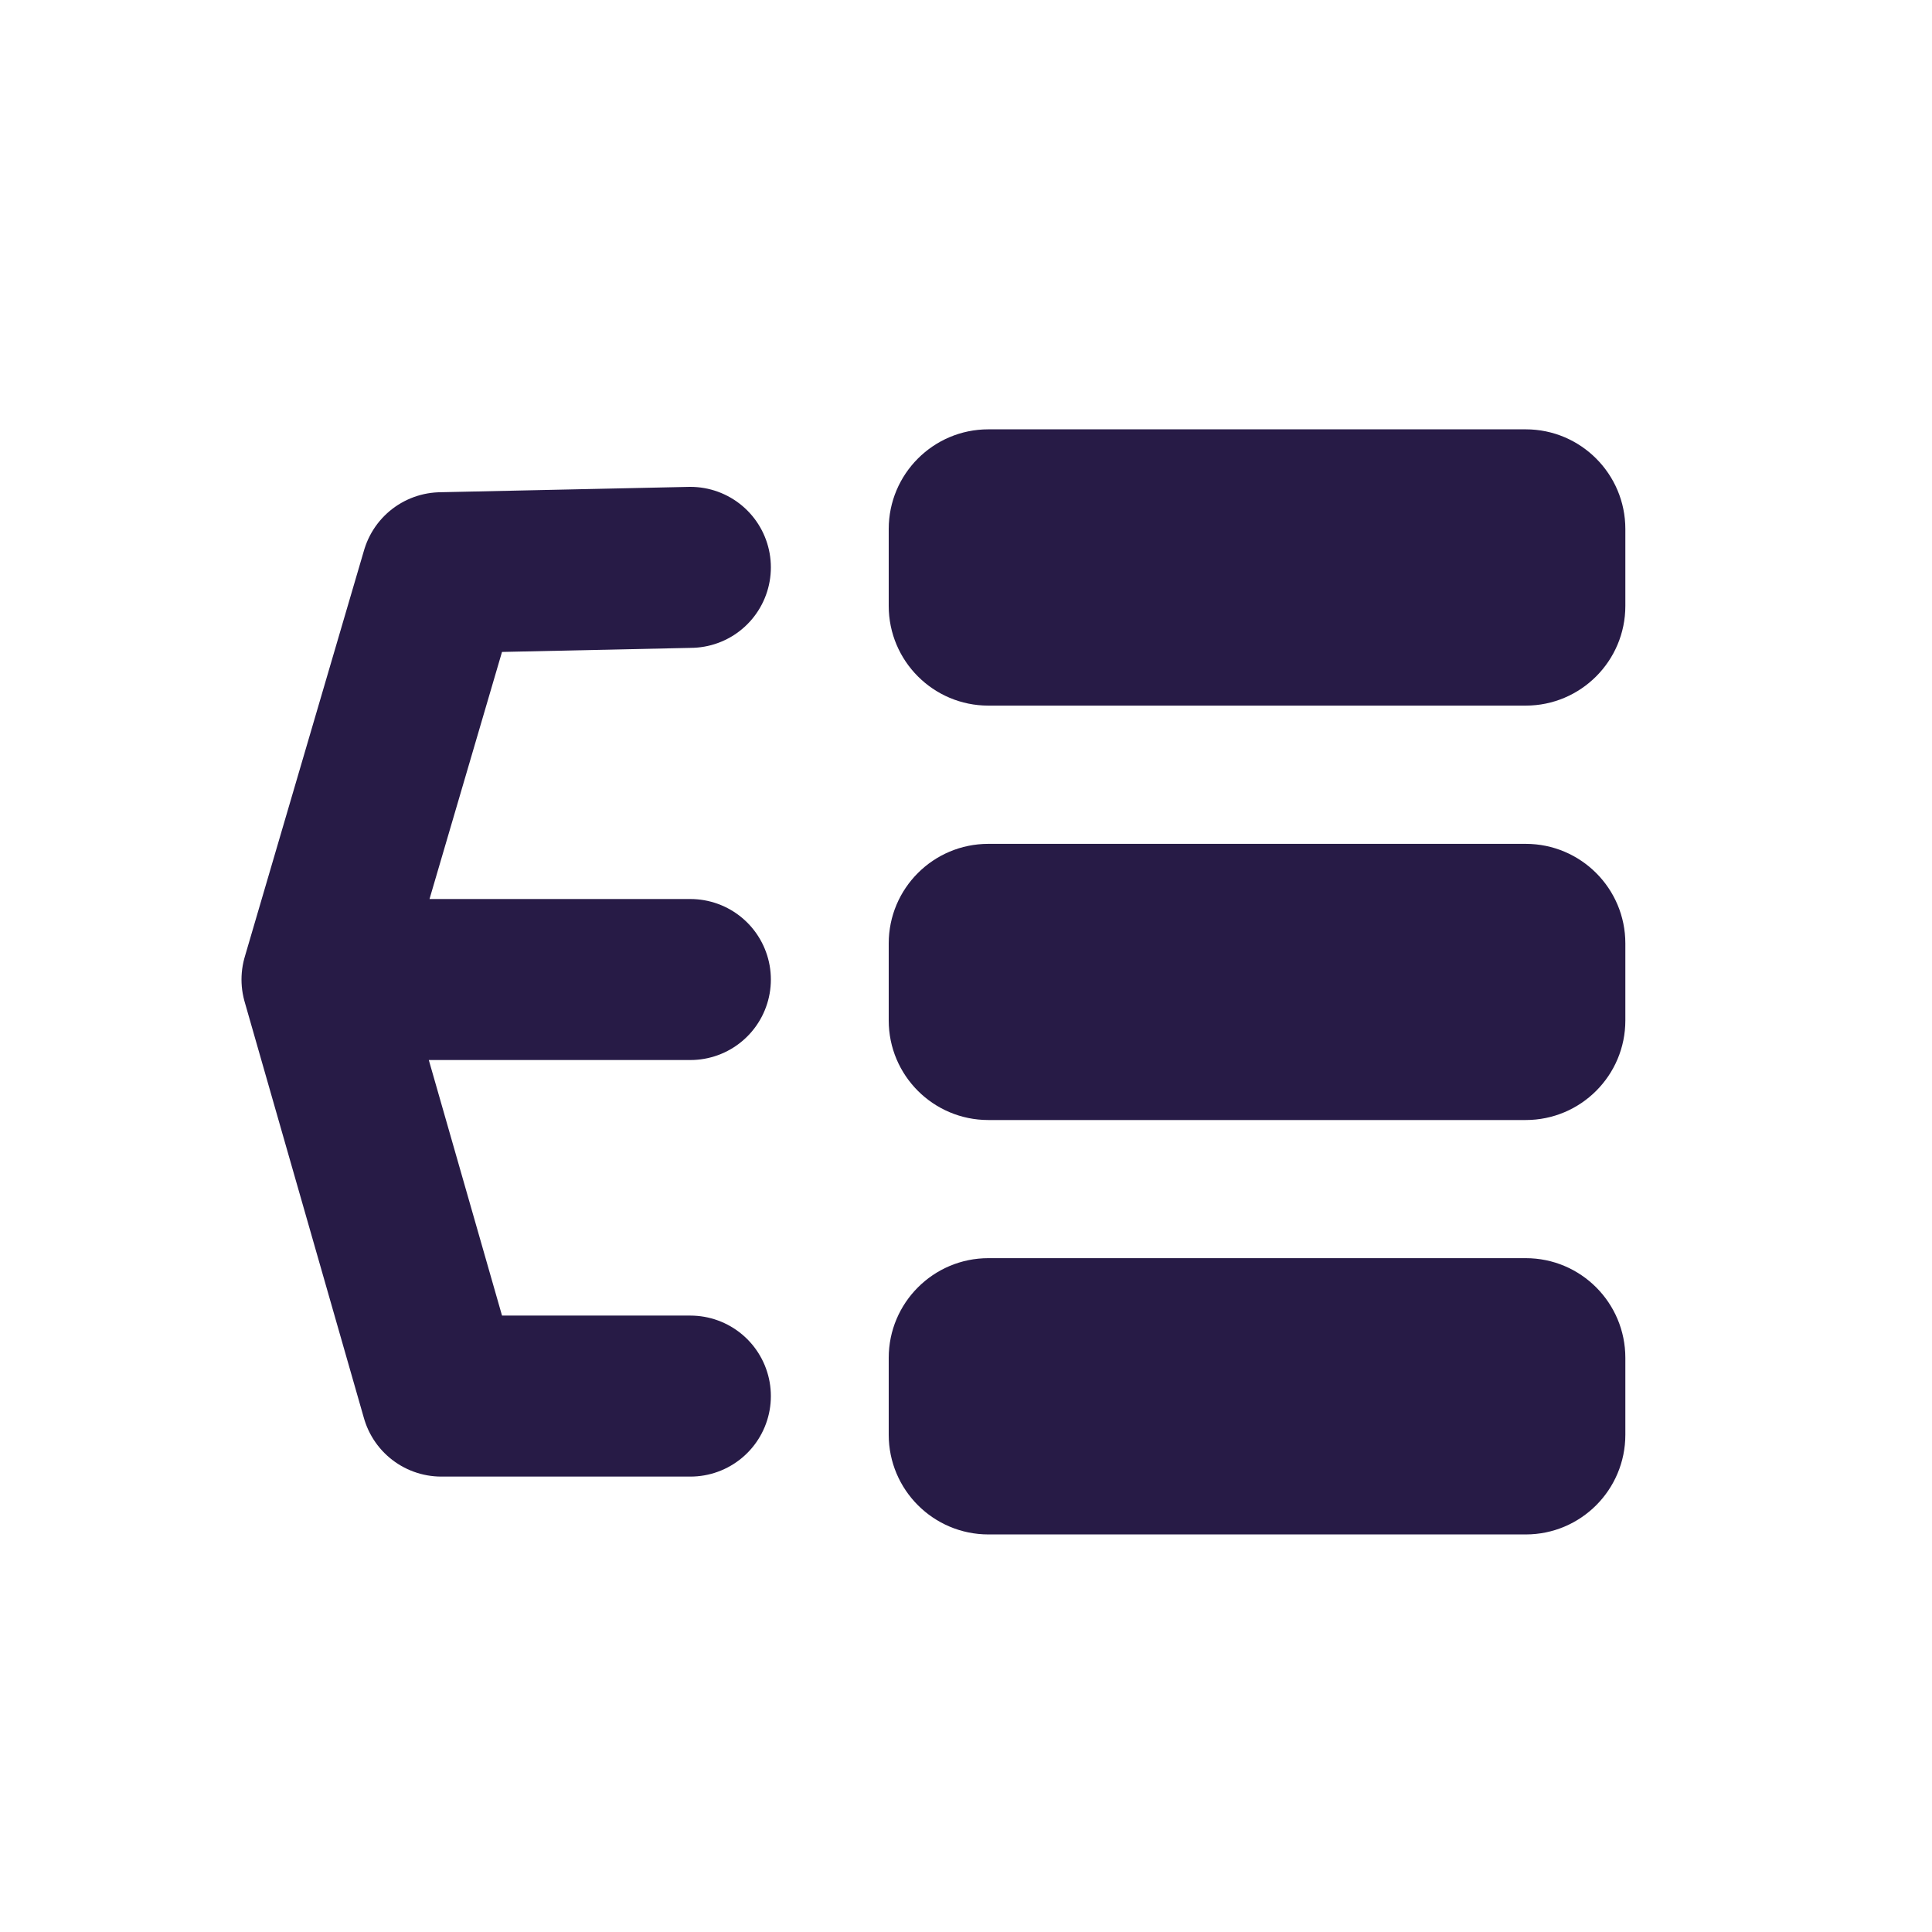
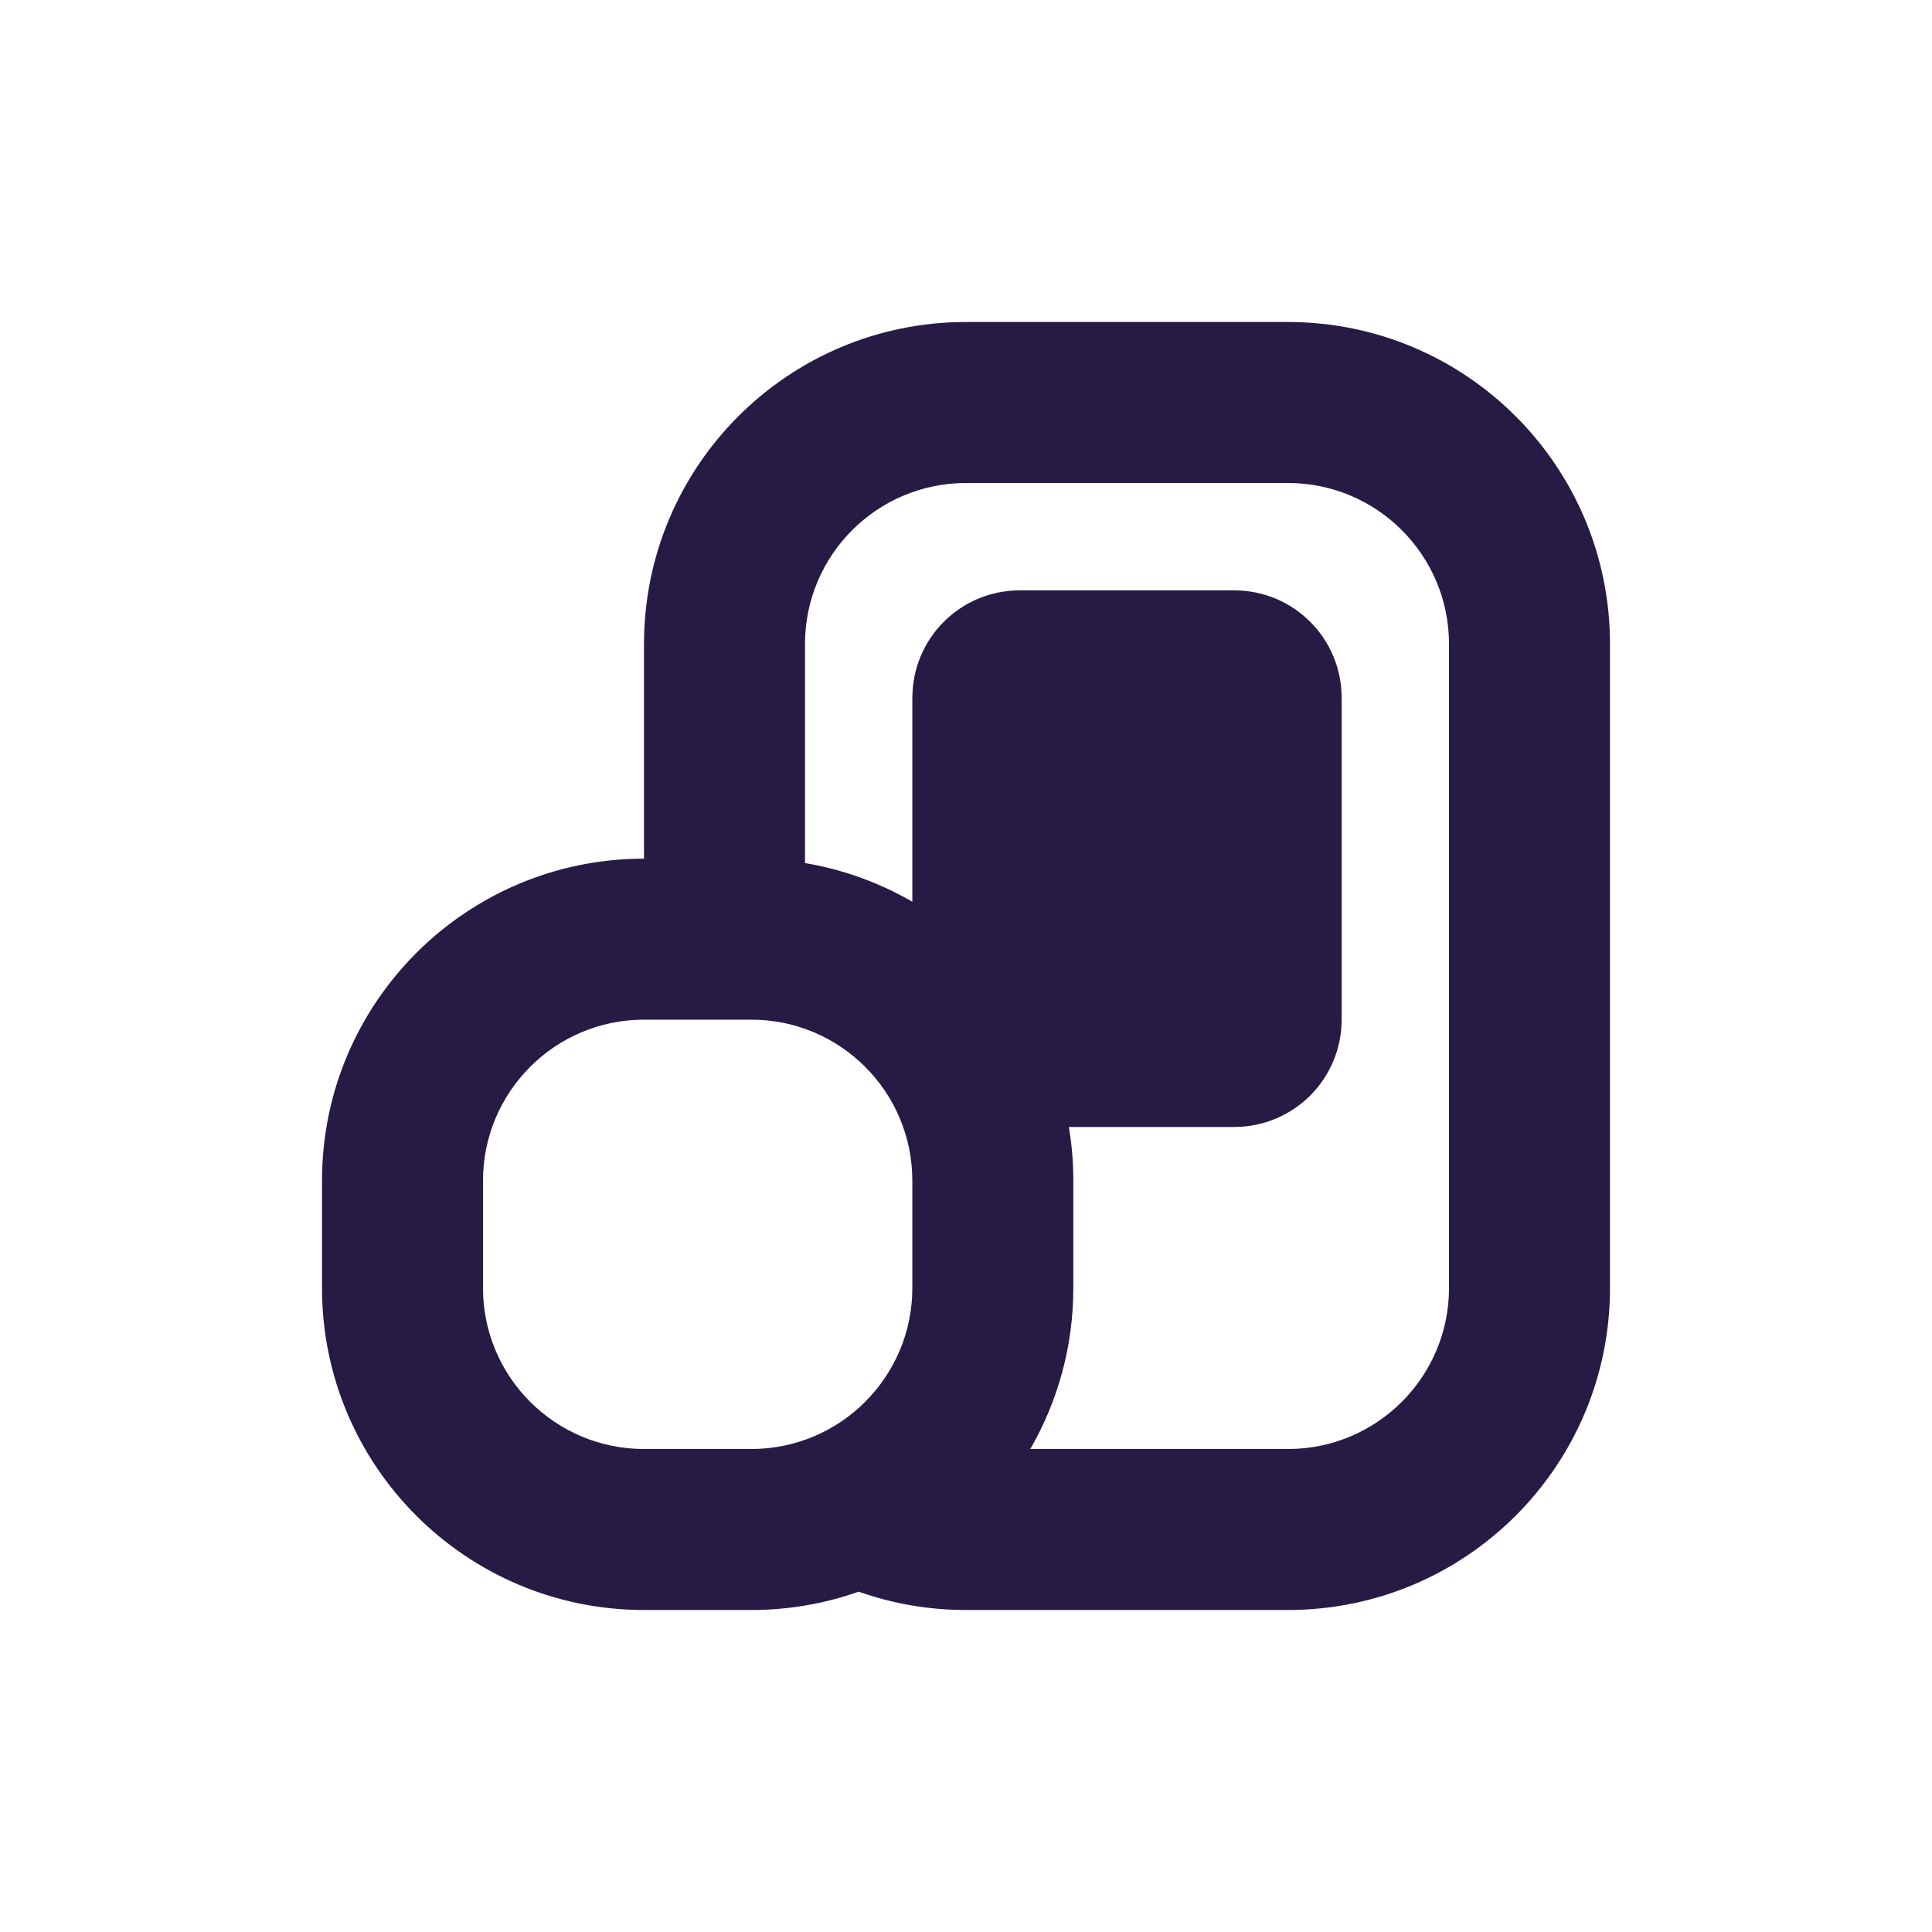
<svg xmlns="http://www.w3.org/2000/svg" width="18" height="18" viewBox="0 0 18 18" fill="none">
-   <path d="M9.208 10.435C8.696 10.435 8.28 10.02 8.28 9.507L8.28 8.79C8.28 8.277 8.696 7.862 9.208 7.862L14.215 7.862C14.727 7.862 15.143 8.277 15.143 8.79L15.143 9.507C15.143 10.02 14.727 10.435 14.215 10.435L9.208 10.435Z" fill="#271B46" />
-   <path d="M9.208 6.574C8.696 6.574 8.28 6.158 8.28 5.645L8.28 4.929C8.28 4.416 8.696 4 9.208 4L14.215 4C14.727 4 15.143 4.416 15.143 4.929L15.143 5.645C15.143 6.158 14.727 6.574 14.215 6.574L9.208 6.574Z" fill="#271B46" />
-   <path d="M14.215 11.722C14.728 11.722 15.143 12.138 15.143 12.651L15.143 13.367C15.143 13.88 14.728 14.296 14.215 14.296L9.209 14.296C8.696 14.296 8.28 13.88 8.28 13.367L8.28 12.651C8.28 12.138 8.696 11.722 9.209 11.722L14.215 11.722Z" fill="#271B46" />
-   <path d="M6.432 5.286L4.112 5.336L3 9.126M3 9.126L6.432 9.126M3 9.126L4.112 13.007L6.432 13.007" stroke="#271B46" stroke-width="1.5" stroke-linecap="round" stroke-linejoin="round" />
+   <path d="M9.25 6.5C9.25 6.362 9.362 6.25 9.5 6.25H11.5C11.638 6.25 11.75 6.362 11.75 6.5V9.5C11.75 9.638 11.638 9.75 11.5 9.75H9.5C9.362 9.75 9.25 9.638 9.25 9.5V6.5Z" fill="#271B46" stroke="#271B46" stroke-width="1.5" />
+   <path fill-rule="evenodd" clip-rule="evenodd" d="M9 4.5H12C12.828 4.5 13.5 5.172 13.5 6V12C13.5 12.828 12.828 13.5 12 13.5H9.599C9.854 13.059 10 12.546 10 12V11C10 9.514 8.919 8.28 7.5 8.041V6C7.5 5.172 8.172 4.5 9 4.5ZM6 8V6C6 4.343 7.343 3 9 3H12C13.657 3 15 4.343 15 6V12C15 13.657 13.657 15 12 15H9C8.649 15 8.313 14.94 8 14.829C7.687 14.94 7.351 15 7 15H6C4.343 15 3 13.657 3 12V11C3 9.343 4.343 8 6 8ZM6 9.5H7C7.828 9.5 8.5 10.172 8.5 11V12C8.5 12.828 7.828 13.5 7 13.5H6C5.172 13.5 4.5 12.828 4.5 12V11C4.5 10.172 5.172 9.5 6 9.5Z" fill="#271B46" />
</svg>
